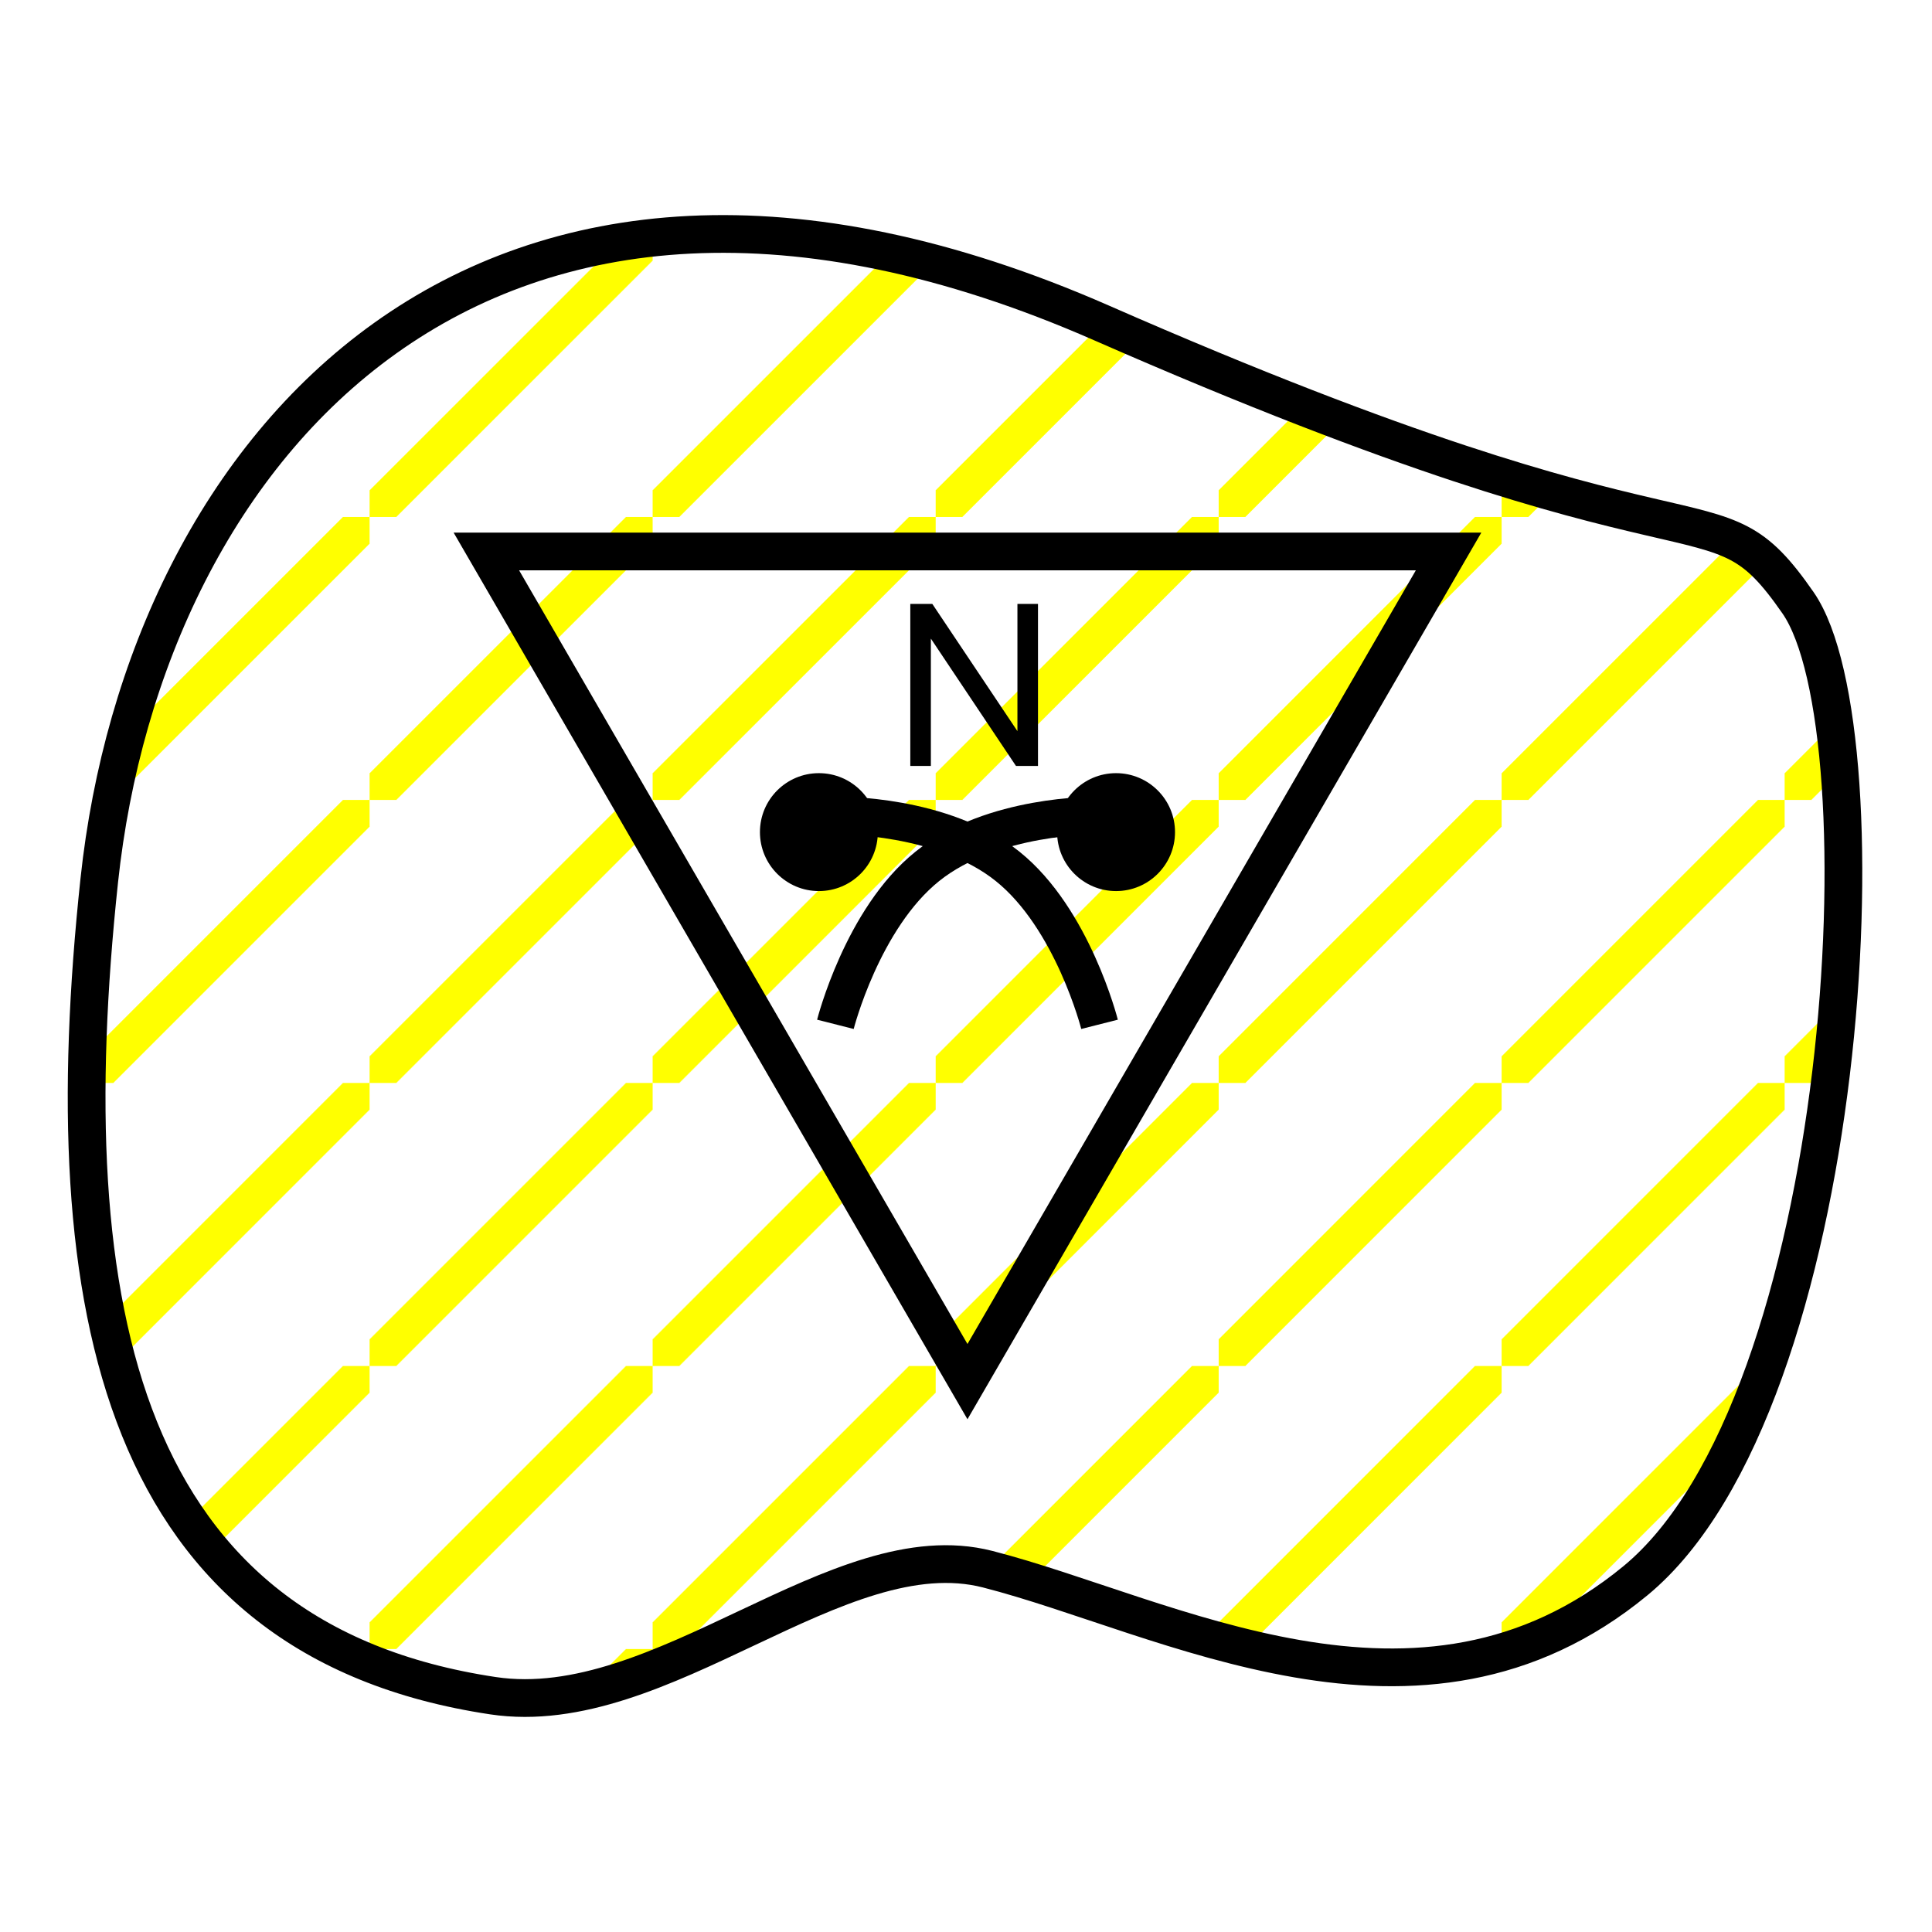
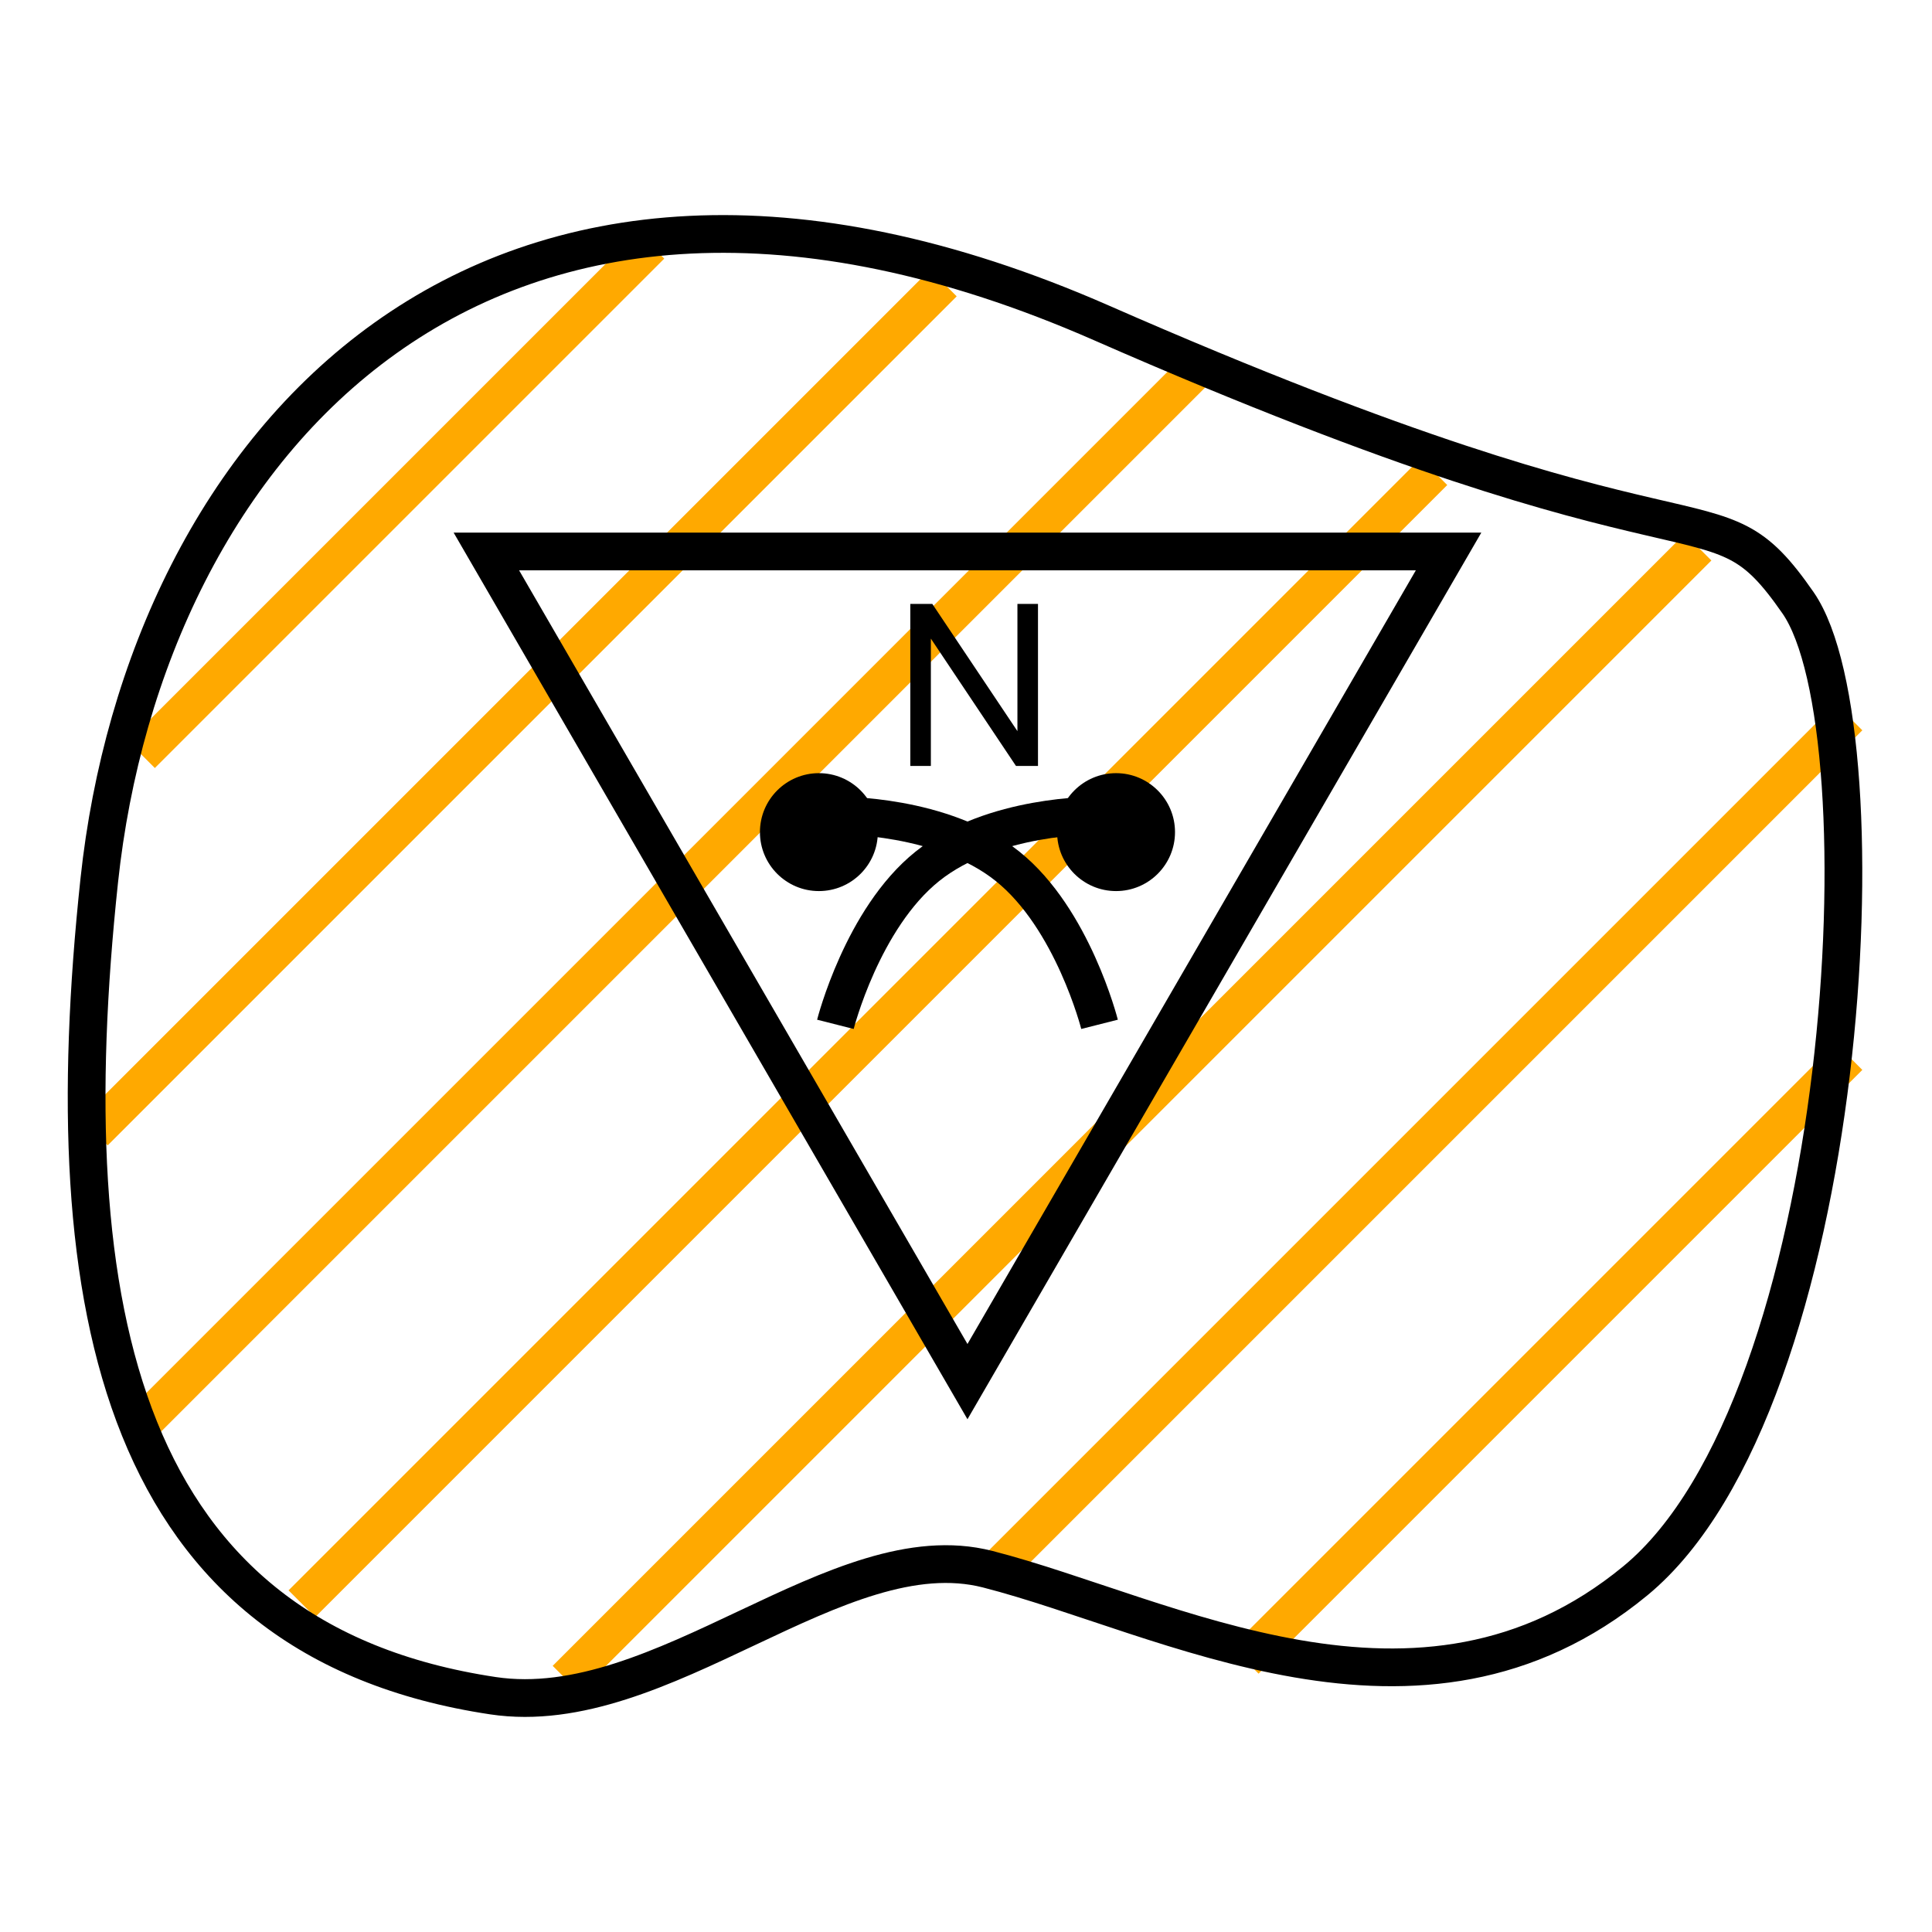
<svg xmlns="http://www.w3.org/2000/svg" version="1.2" viewBox="0 0 1024 1024">
  <g stroke-width="20">
-     <pattern id="hatching" x="0" y="0" width="150" height="150" patternUnits="userSpaceOnUse">
-       <line stroke-linecap="butt" x1="150" y1="0" x2="0" y2="150" stroke="yellow" />
-     </pattern>
-     <path fill="url('#hatching')" d="M6.7 342.648C31.073 114.198 209.505 -96.893 537.869 47.139C866.234 191.172 859.884 127.451 907.089 195.502C954.295 263.553 935.26 619.595 820.874 713.843C706.488 808.088 572.004 731.873 477.553 707.7C398.365 687.432 305.173 788.226 215.369 774.756C18.456 745.211 -17.673 571.099 6.7 342.648Z" transform="translate(45.91064 124)" stroke="#000000" />
+     <g stroke="#FFA900" fill="none">
+       <path d="M75 400l270 -270" />
+       <path d="M50 600l450 -450" />
+       <path d="M70 760l570 -570" />
+       <path d="M160 850l600 -600" />
+       <path d="M300 890l600 -600" />
+       <path d="M530 830l450 -450" />
+       <path d="M660 880l320 -320" />
+     </g>
+     <path fill="none" d="M6.7 342.648C31.073 114.198 209.505 -96.893 537.869 47.139C866.234 191.172 859.884 127.451 907.089 195.502C954.295 263.553 935.26 619.595 820.874 713.843C706.488 808.088 572.004 731.873 477.553 707.7C398.365 687.432 305.173 788.226 215.369 774.756C18.456 745.211 -17.673 571.099 6.7 342.648Z" transform="translate(45.91064 124)" stroke="#000000" />
    <path d="M255.001 0L510 440L0 439.999L255.001 0Z" transform="matrix(-1 8.742278E-08 -8.742278E-08 -1 767.7798 732.2891)" fill="none" stroke="#000000" stroke-width="20" />
    <path d="M0 31.25C0 13.991 13.991 0 31.25 0C48.509 0 62.5 13.991 62.5 31.25C62.5 48.509 48.509 62.5 31.25 62.5C13.991 62.5 0 48.509 0 31.25Z" transform="translate(402.7803 409.7891)" fill="#000000" stroke="none" />
    <path d="M0 0.002C0 0.002 54.844 -0.779 89.375 26.877C123.906 54.534 138.125 110.627 138.125 110.627" transform="translate(444.6553 432.2891)" fill="none" stroke="#000000" />
    <path d="M0 31.25C0 13.991 13.991 0 31.25 0C48.509 0 62.5 13.991 62.5 31.25C62.5 48.509 48.509 62.5 31.25 62.5C13.991 62.5 0 48.509 0 31.25Z" transform="matrix(-1 0 0 1 622.7803 409.7891)" fill="#000000" stroke="none" />
    <path d="M0 0.002C0 0.002 54.844 -0.779 89.375 26.877C123.906 54.534 138.125 110.627 138.125 110.627" transform="matrix(-1 0 0 1 580.9053 432.2891)" fill="none" stroke="#000000" />
    <g transform="translate(473.3398 294)">
      <path d="M9.141 111.979L9.141 26.08L20.801 26.08L65.918 93.522L65.918 26.08L76.816 26.08L76.816 111.979L65.156 111.979L20.039 44.478L20.039 111.979L9.141 111.979Z" />
    </g>
  </g>
</svg>
